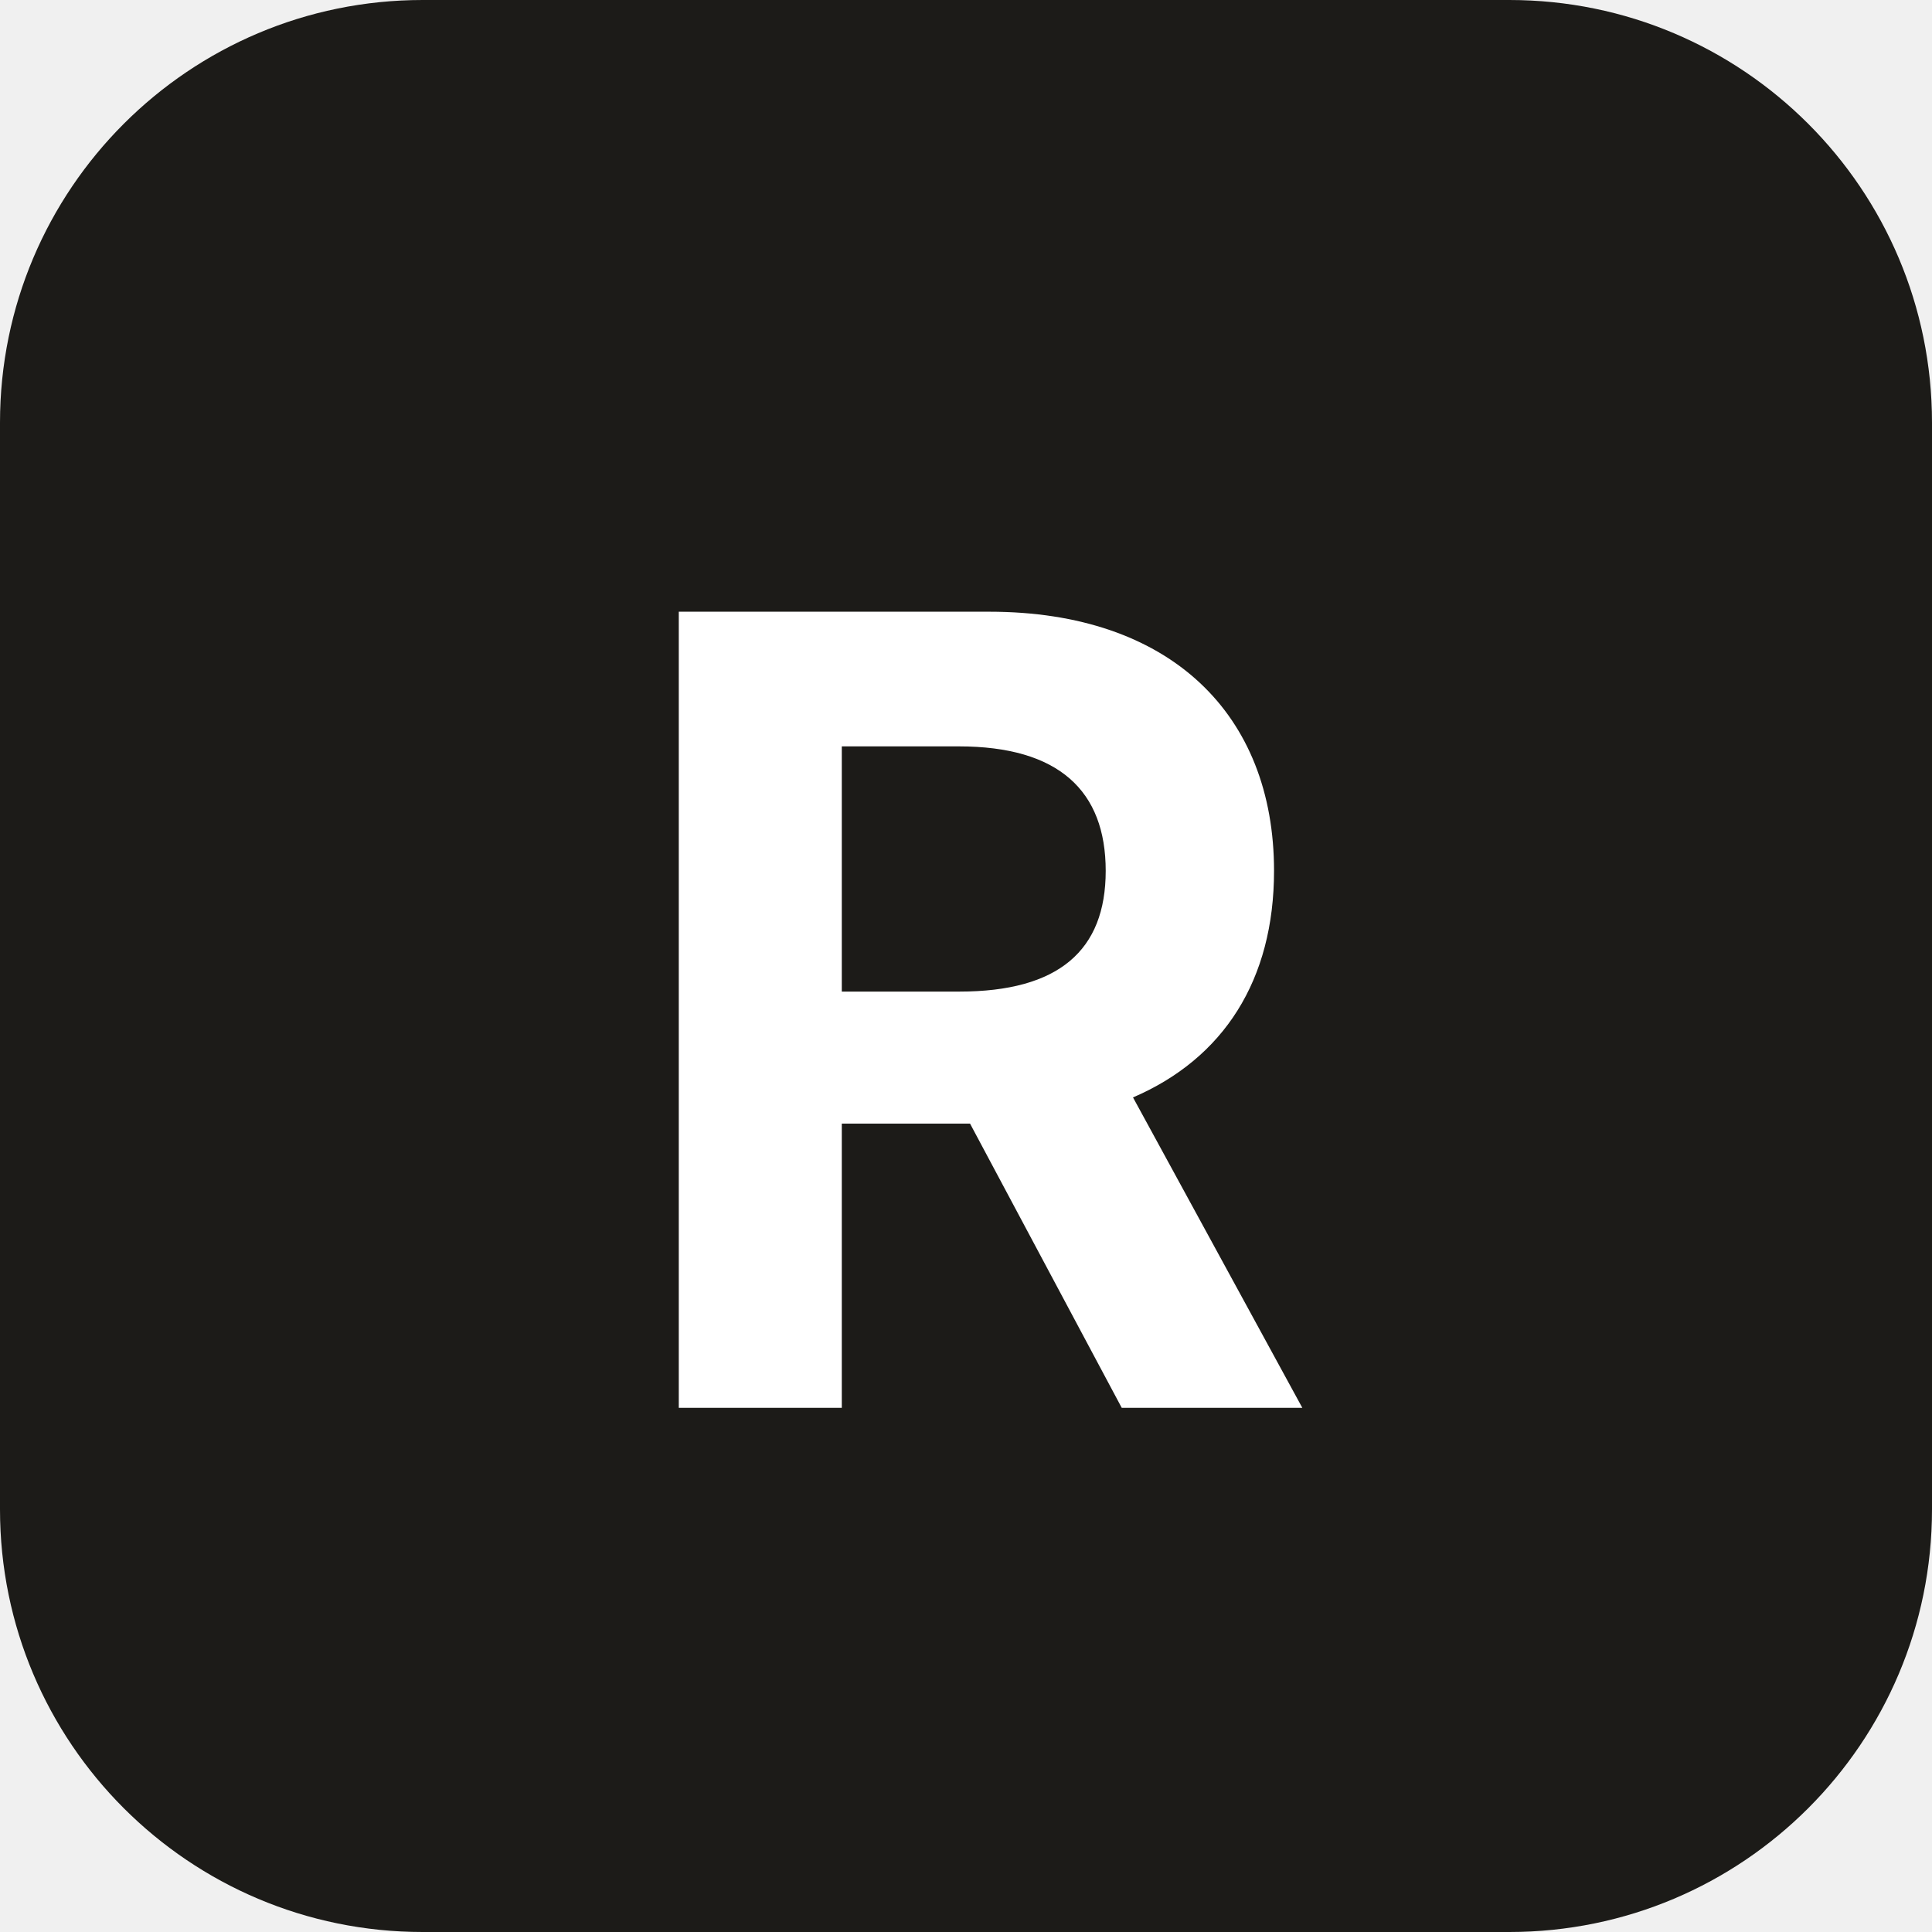
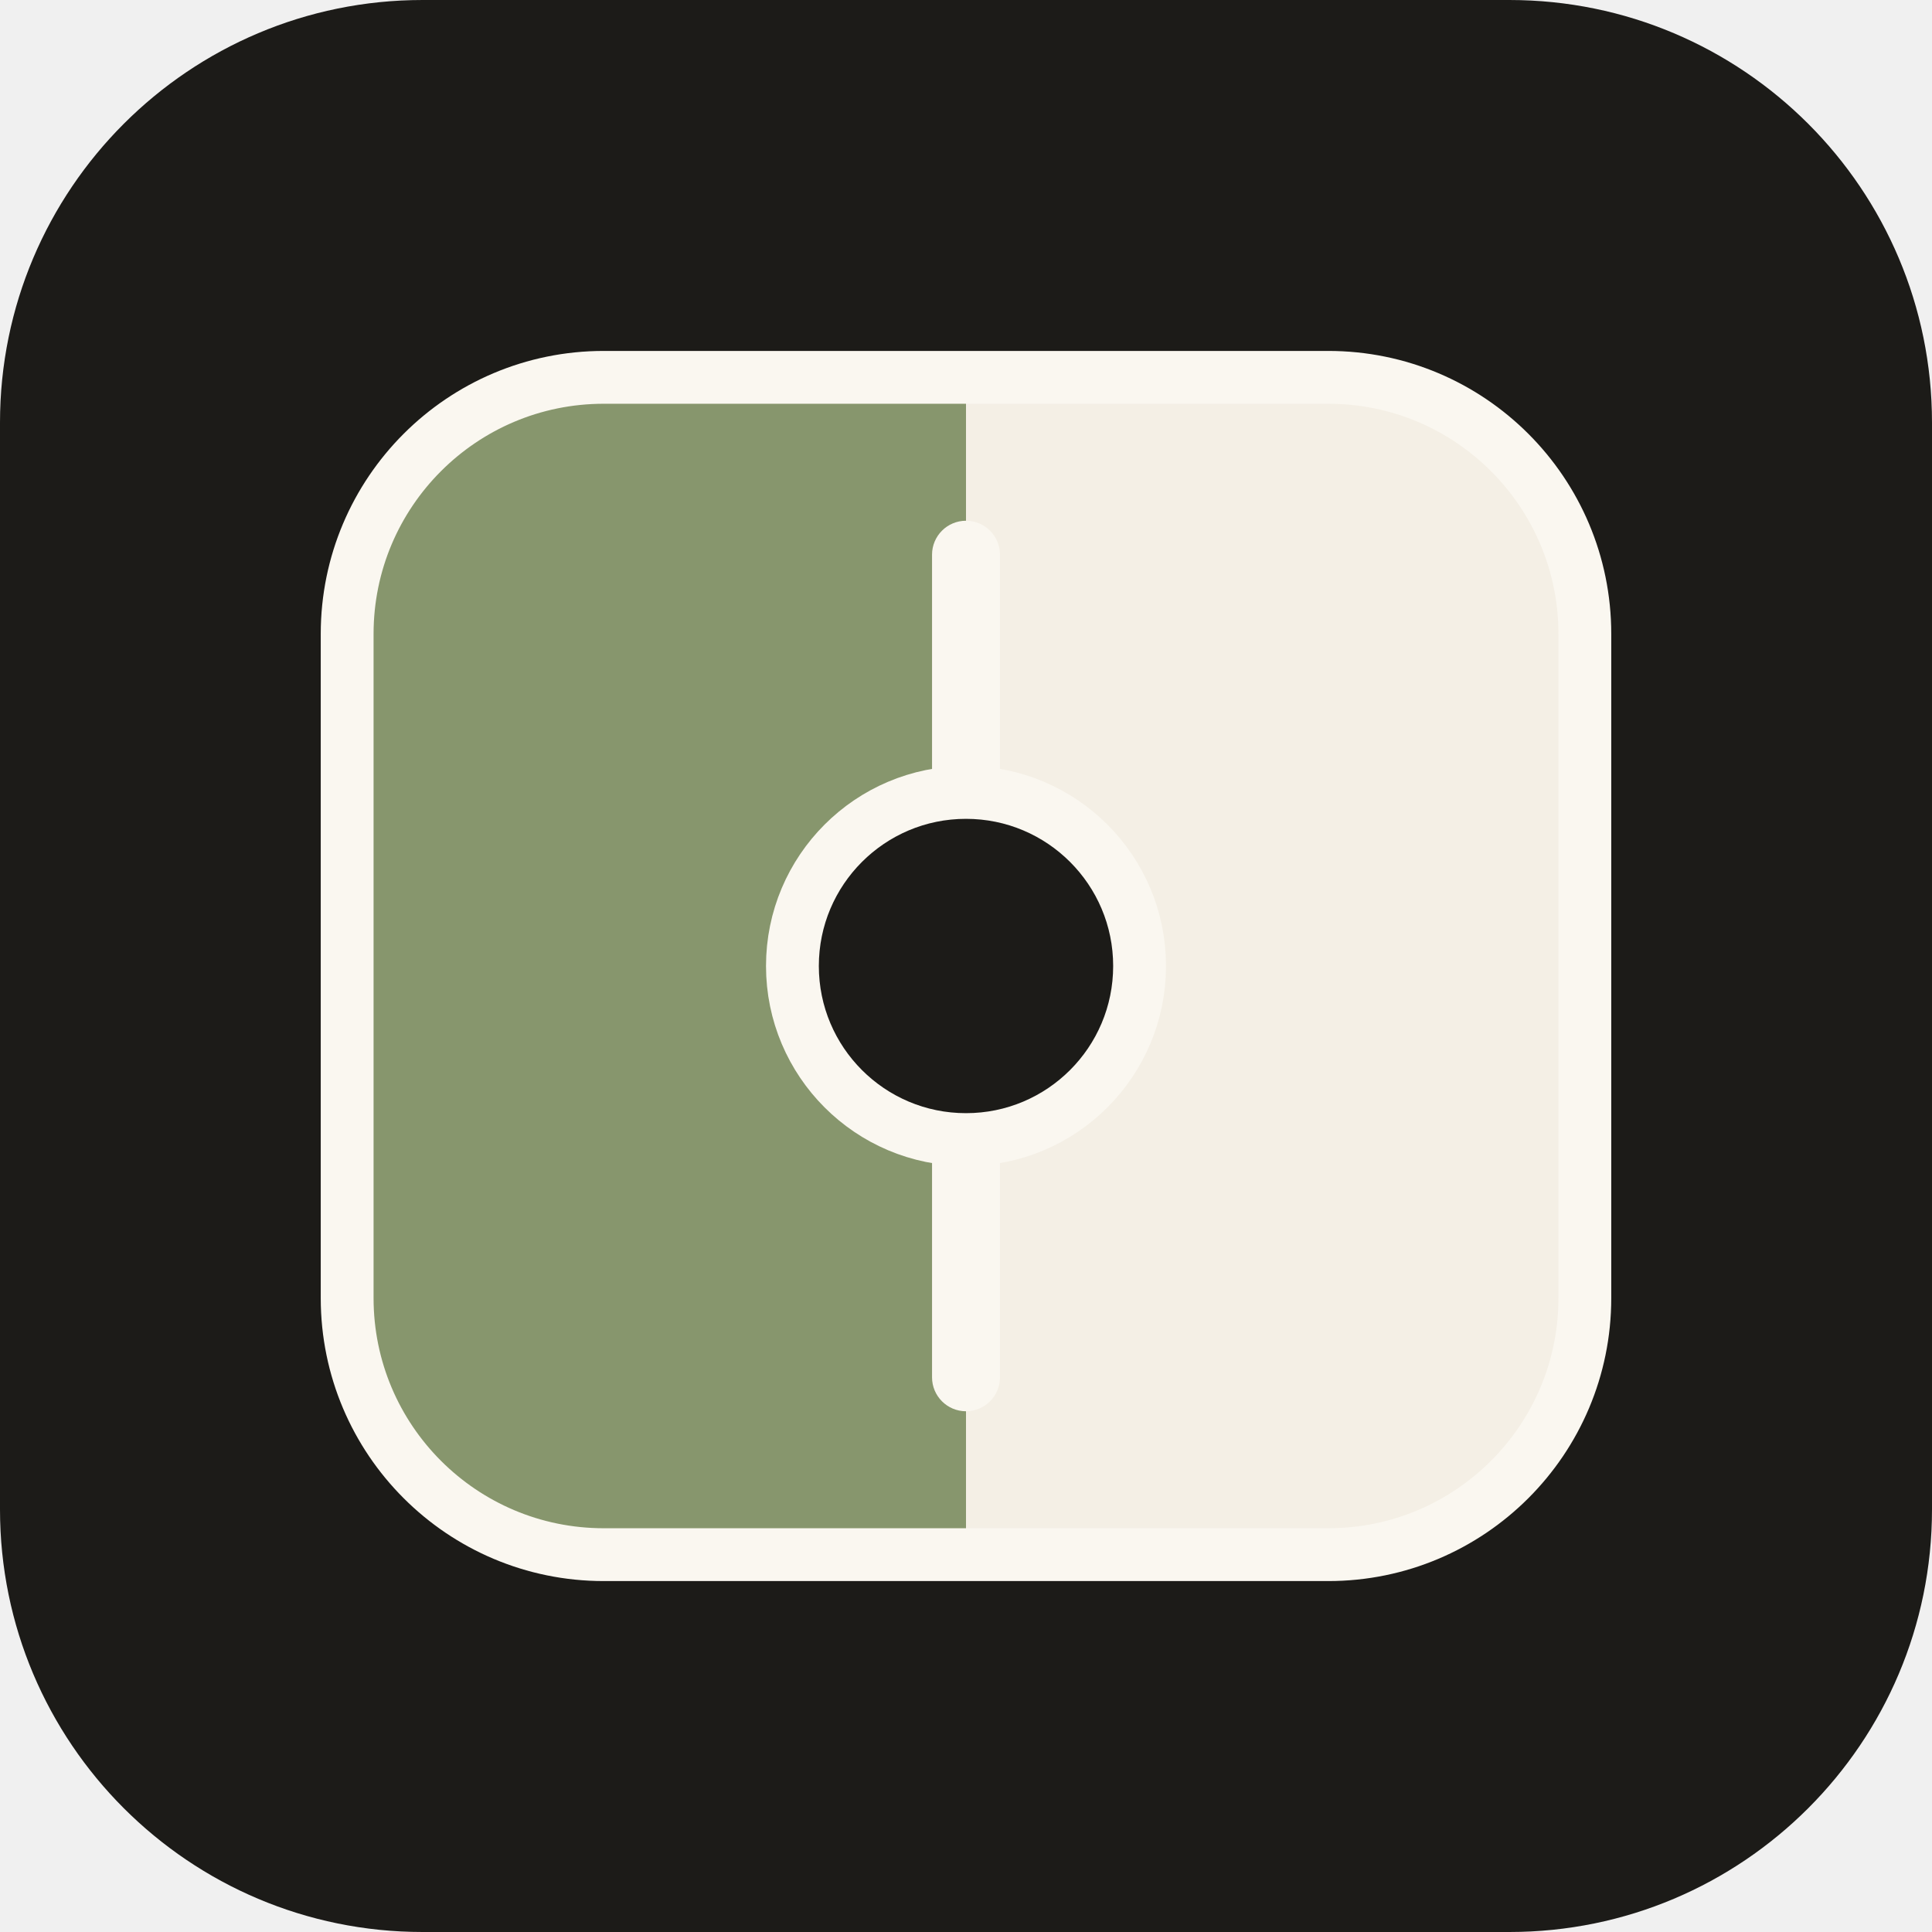
- <svg xmlns="http://www.w3.org/2000/svg" viewBox="0 0 512 512" width="512" height="512" role="img" aria-label="Remove Matcha Filter logo">
+ <svg xmlns="http://www.w3.org/2000/svg" viewBox="0 0 512 512" width="512" height="512" role="img" aria-label="Remove Matcha Filter before and after logo">
+   <defs>
+     <clipPath id="comparison-frame">
+       <rect x="92" y="100" width="328" height="312" rx="68" />
+     </clipPath>
+   </defs>
  <rect width="512" height="512" rx="112" fill="#1c1b18" />
-   <text x="50%" y="50%" dy="0.04em" text-anchor="middle" dominant-baseline="central" font-family="Inter, ui-sans-serif, system-ui, -apple-system, Segoe UI, Roboto, sans-serif" font-size="290" font-weight="700" fill="#ffffff">R</text>
+   <g clip-path="url(#comparison-frame)">
+     <rect x="92" y="100" width="328" height="312" fill="#f4efe5" />
+     <rect x="92" y="100" width="164" height="312" fill="#87966d" />
+   </g>
+   <rect x="92" y="100" width="328" height="312" rx="68" fill="none" stroke="#faf7f0" stroke-width="14" />
+   <rect x="247" y="138" width="18" height="236" rx="9" fill="#faf7f0" />
+   <circle cx="256" cy="256" r="46" fill="#1c1b18" stroke="#faf7f0" stroke-width="14" />
</svg>
